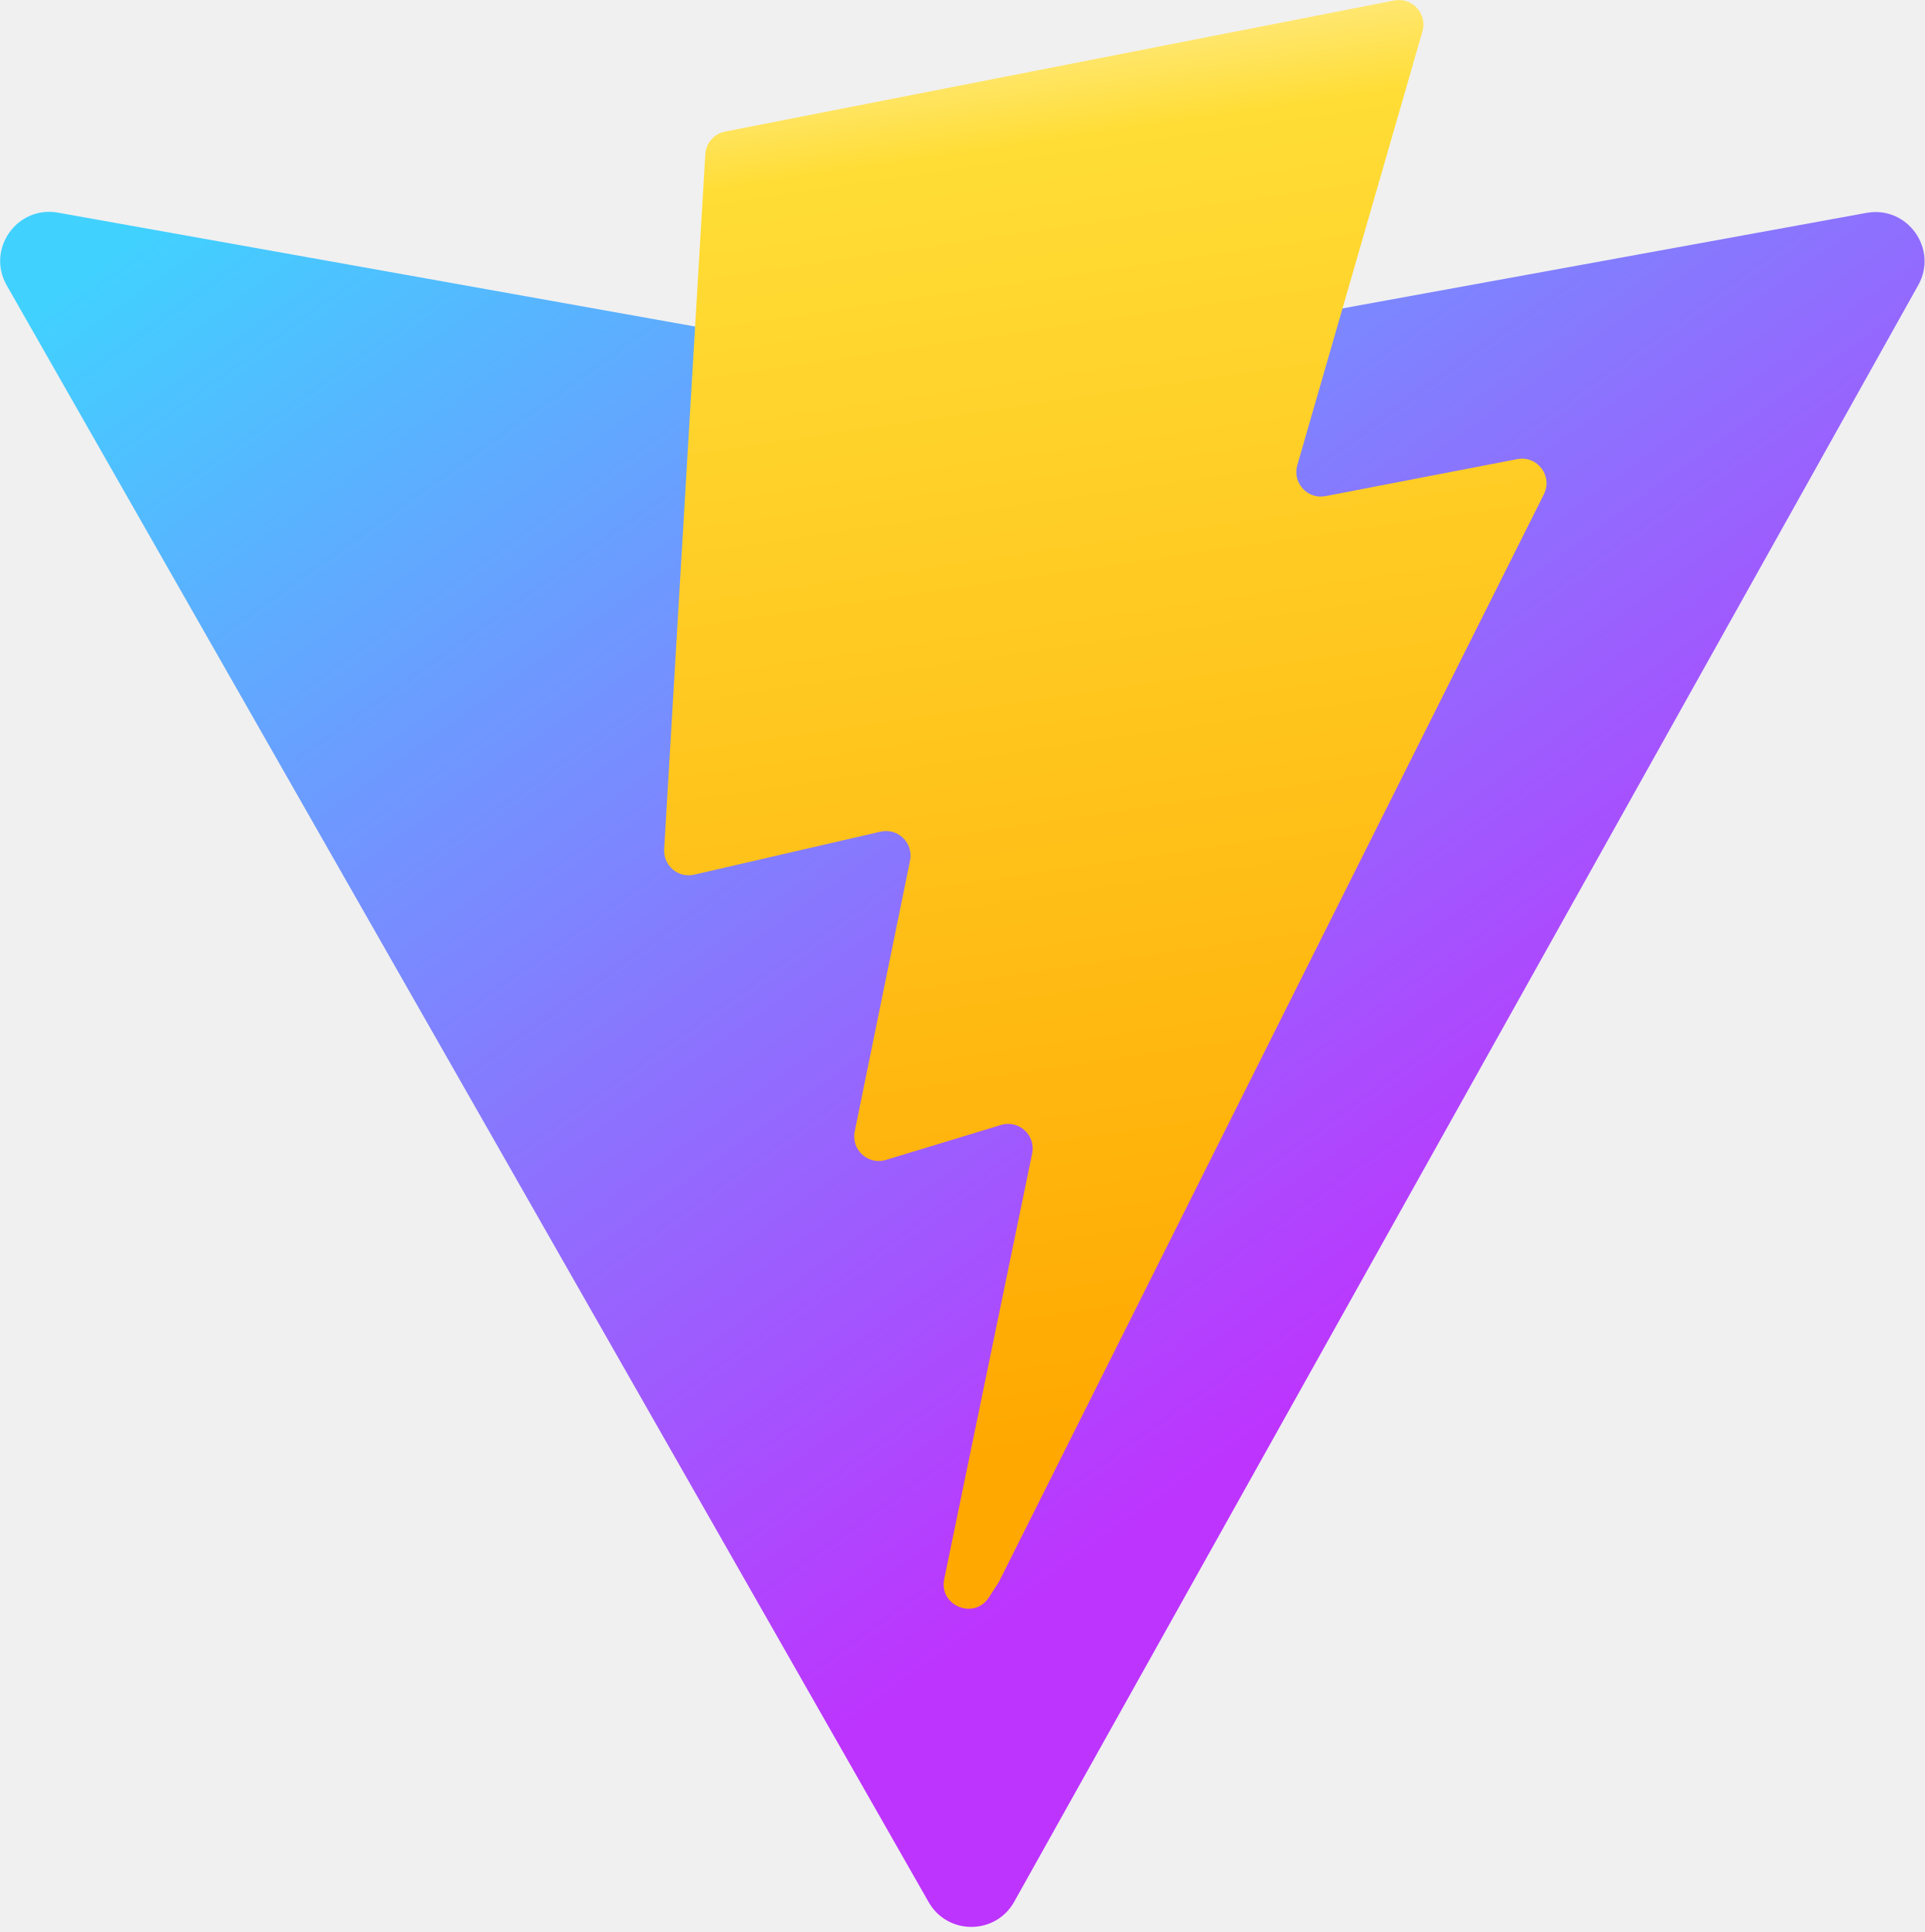
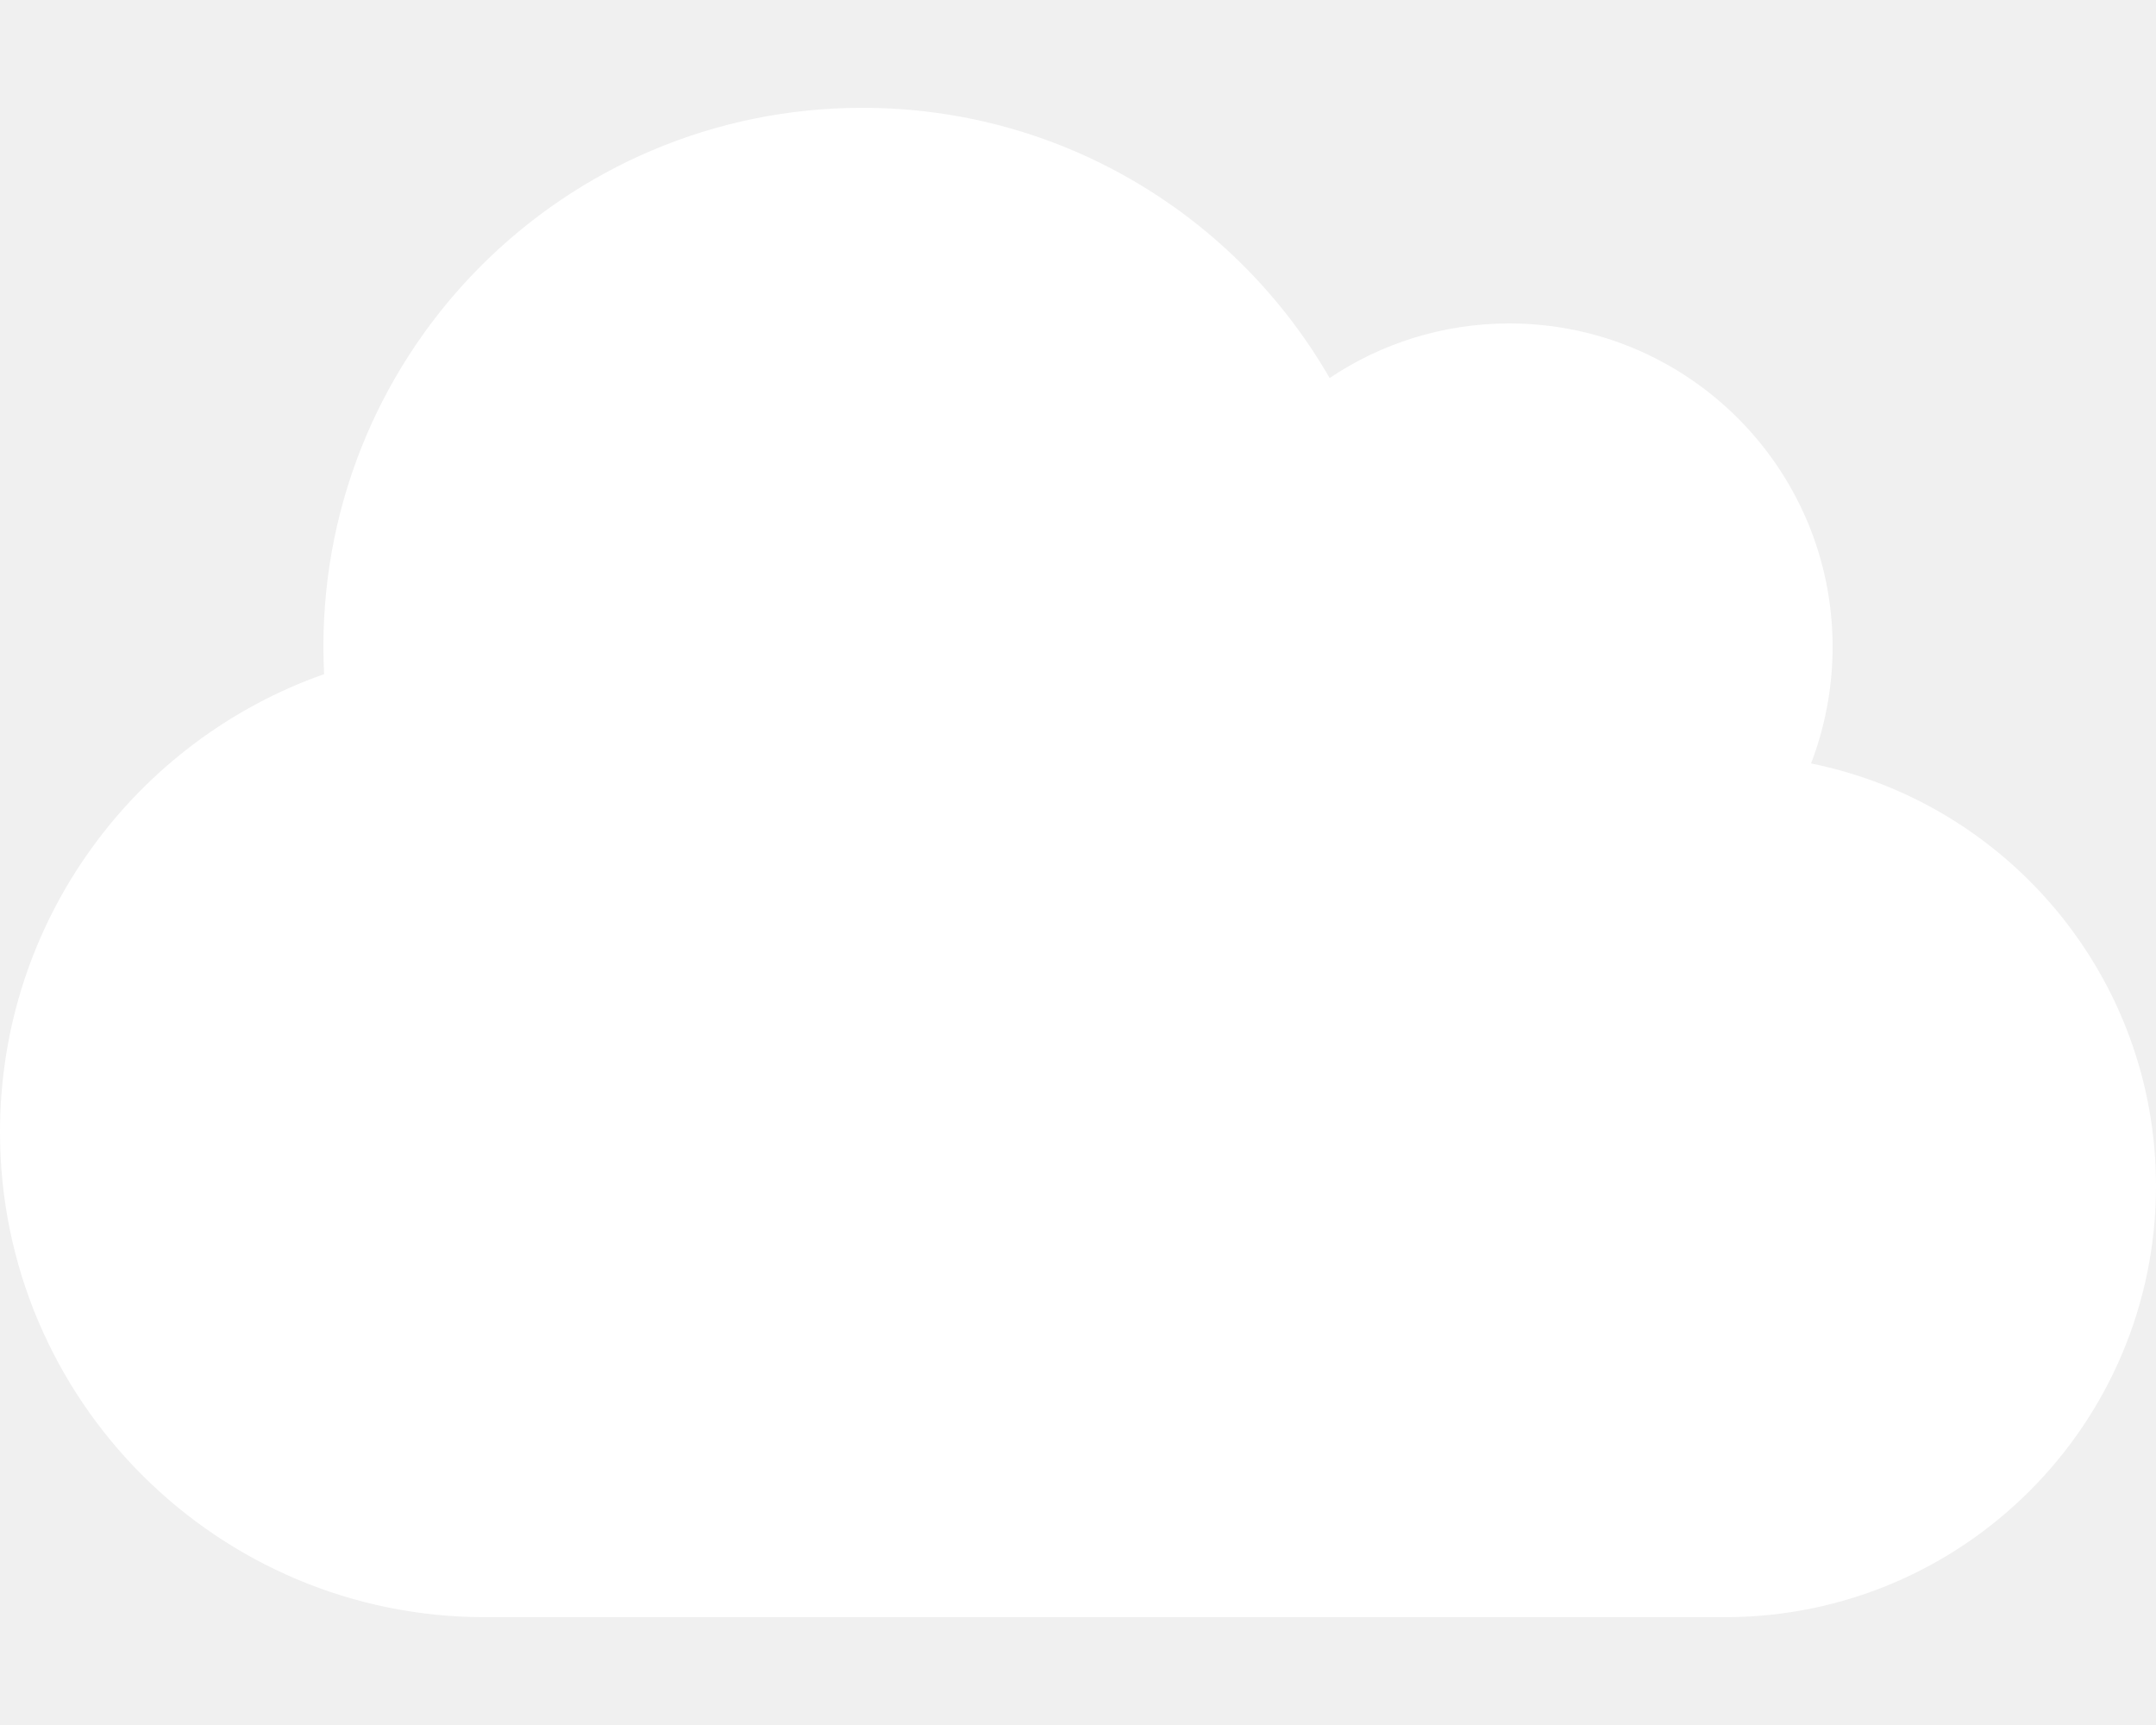
- <svg xmlns="http://www.w3.org/2000/svg" aria-hidden="true" role="img" class="iconify iconify--logos" width="31.88" height="32" preserveAspectRatio="xMidYMid meet" viewBox="0 0 256 257">
-   <defs>
-     <linearGradient id="IconifyId1813088fe1fbc01fb466" x1="-.828%" x2="57.636%" y1="7.652%" y2="78.411%">
-       <stop offset="0%" stop-color="#41D1FF" />
-       <stop offset="100%" stop-color="#BD34FE" />
-     </linearGradient>
-     <linearGradient id="IconifyId1813088fe1fbc01fb467" x1="43.376%" x2="50.316%" y1="2.242%" y2="89.03%">
-       <stop offset="0%" stop-color="#FFEA83" />
-       <stop offset="8.333%" stop-color="#FFDD35" />
-       <stop offset="100%" stop-color="#FFA800" />
-     </linearGradient>
-   </defs>
-   <path fill="url(#IconifyId1813088fe1fbc01fb466)" d="M255.153 37.938L134.897 252.976c-2.483 4.44-8.862 4.466-11.382.048L.875 37.958c-2.746-4.814 1.371-10.646 6.827-9.67l120.385 21.517a6.537 6.537 0 0 0 2.322-.004l117.867-21.483c5.438-.991 9.574 4.796 6.877 9.62Z" />
-   <path fill="url(#IconifyId1813088fe1fbc01fb467)" d="M185.432.063L96.44 17.501a3.268 3.268 0 0 0-2.634 3.014l-5.474 92.456a3.268 3.268 0 0 0 3.997 3.378l24.777-5.718c2.318-.535 4.413 1.507 3.936 3.838l-7.361 36.047c-.495 2.426 1.782 4.5 4.151 3.78l15.304-4.649c2.372-.72 4.652 1.36 4.15 3.788l-11.698 56.621c-.732 3.542 3.979 5.473 5.943 2.437l1.313-2.028l72.516-144.72c1.215-2.423-.88-5.186-3.54-4.672l-25.505 4.922c-2.396.462-4.435-1.77-3.759-4.114l16.646-57.705c.677-2.35-1.37-4.583-3.769-4.113Z" />
+ <svg xmlns="http://www.w3.org/2000/svg" fill="white" viewBox="0 0 640 512">
+   <path d="M0 336c0 79.5 64.5 144 144 144l368 0c70.7 0 128-57.3 128-128c0-61.9-44-113.6-102.4-125.4c4.1-10.7 6.4-22.4 6.4-34.6c0-53-43-96-96-96c-19.7 0-38.1 6-53.3 16.2C367 64.2 315.3 32 256 32C167.6 32 96 103.6 96 192c0 2.7 .1 5.4 .2 8.1C40.2 219.8 0 273.2 0 336z" />
</svg>
